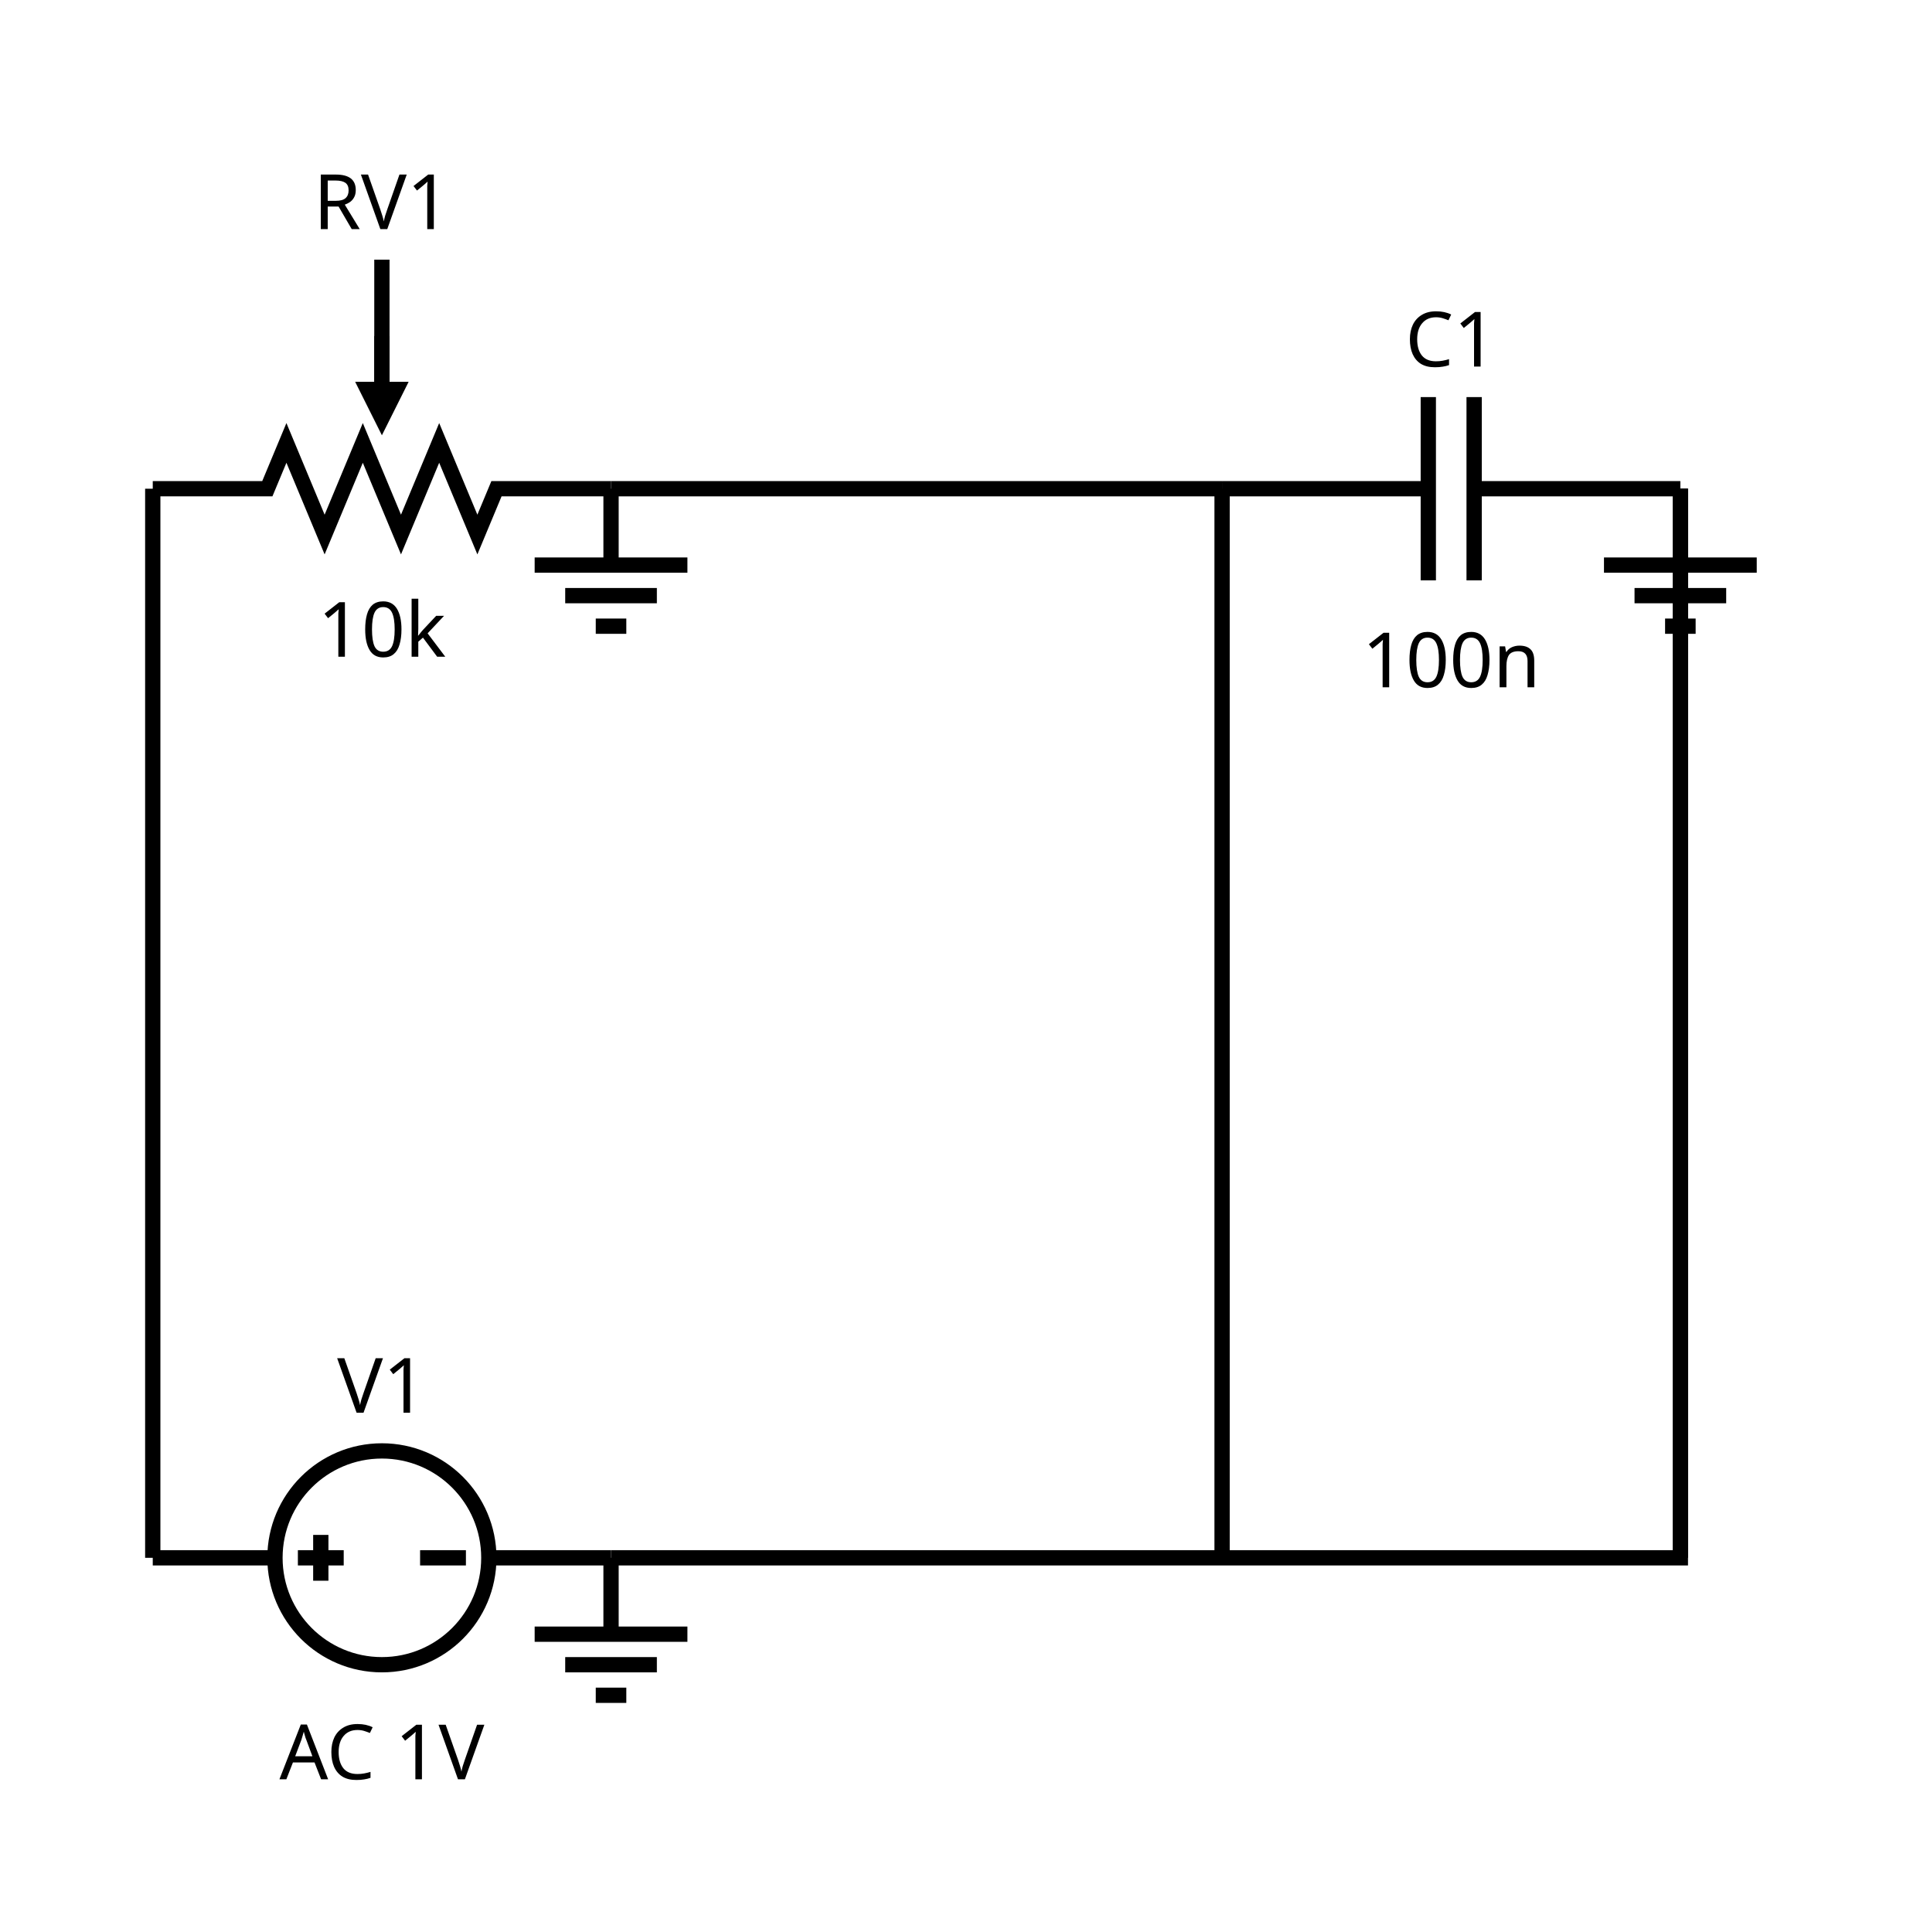
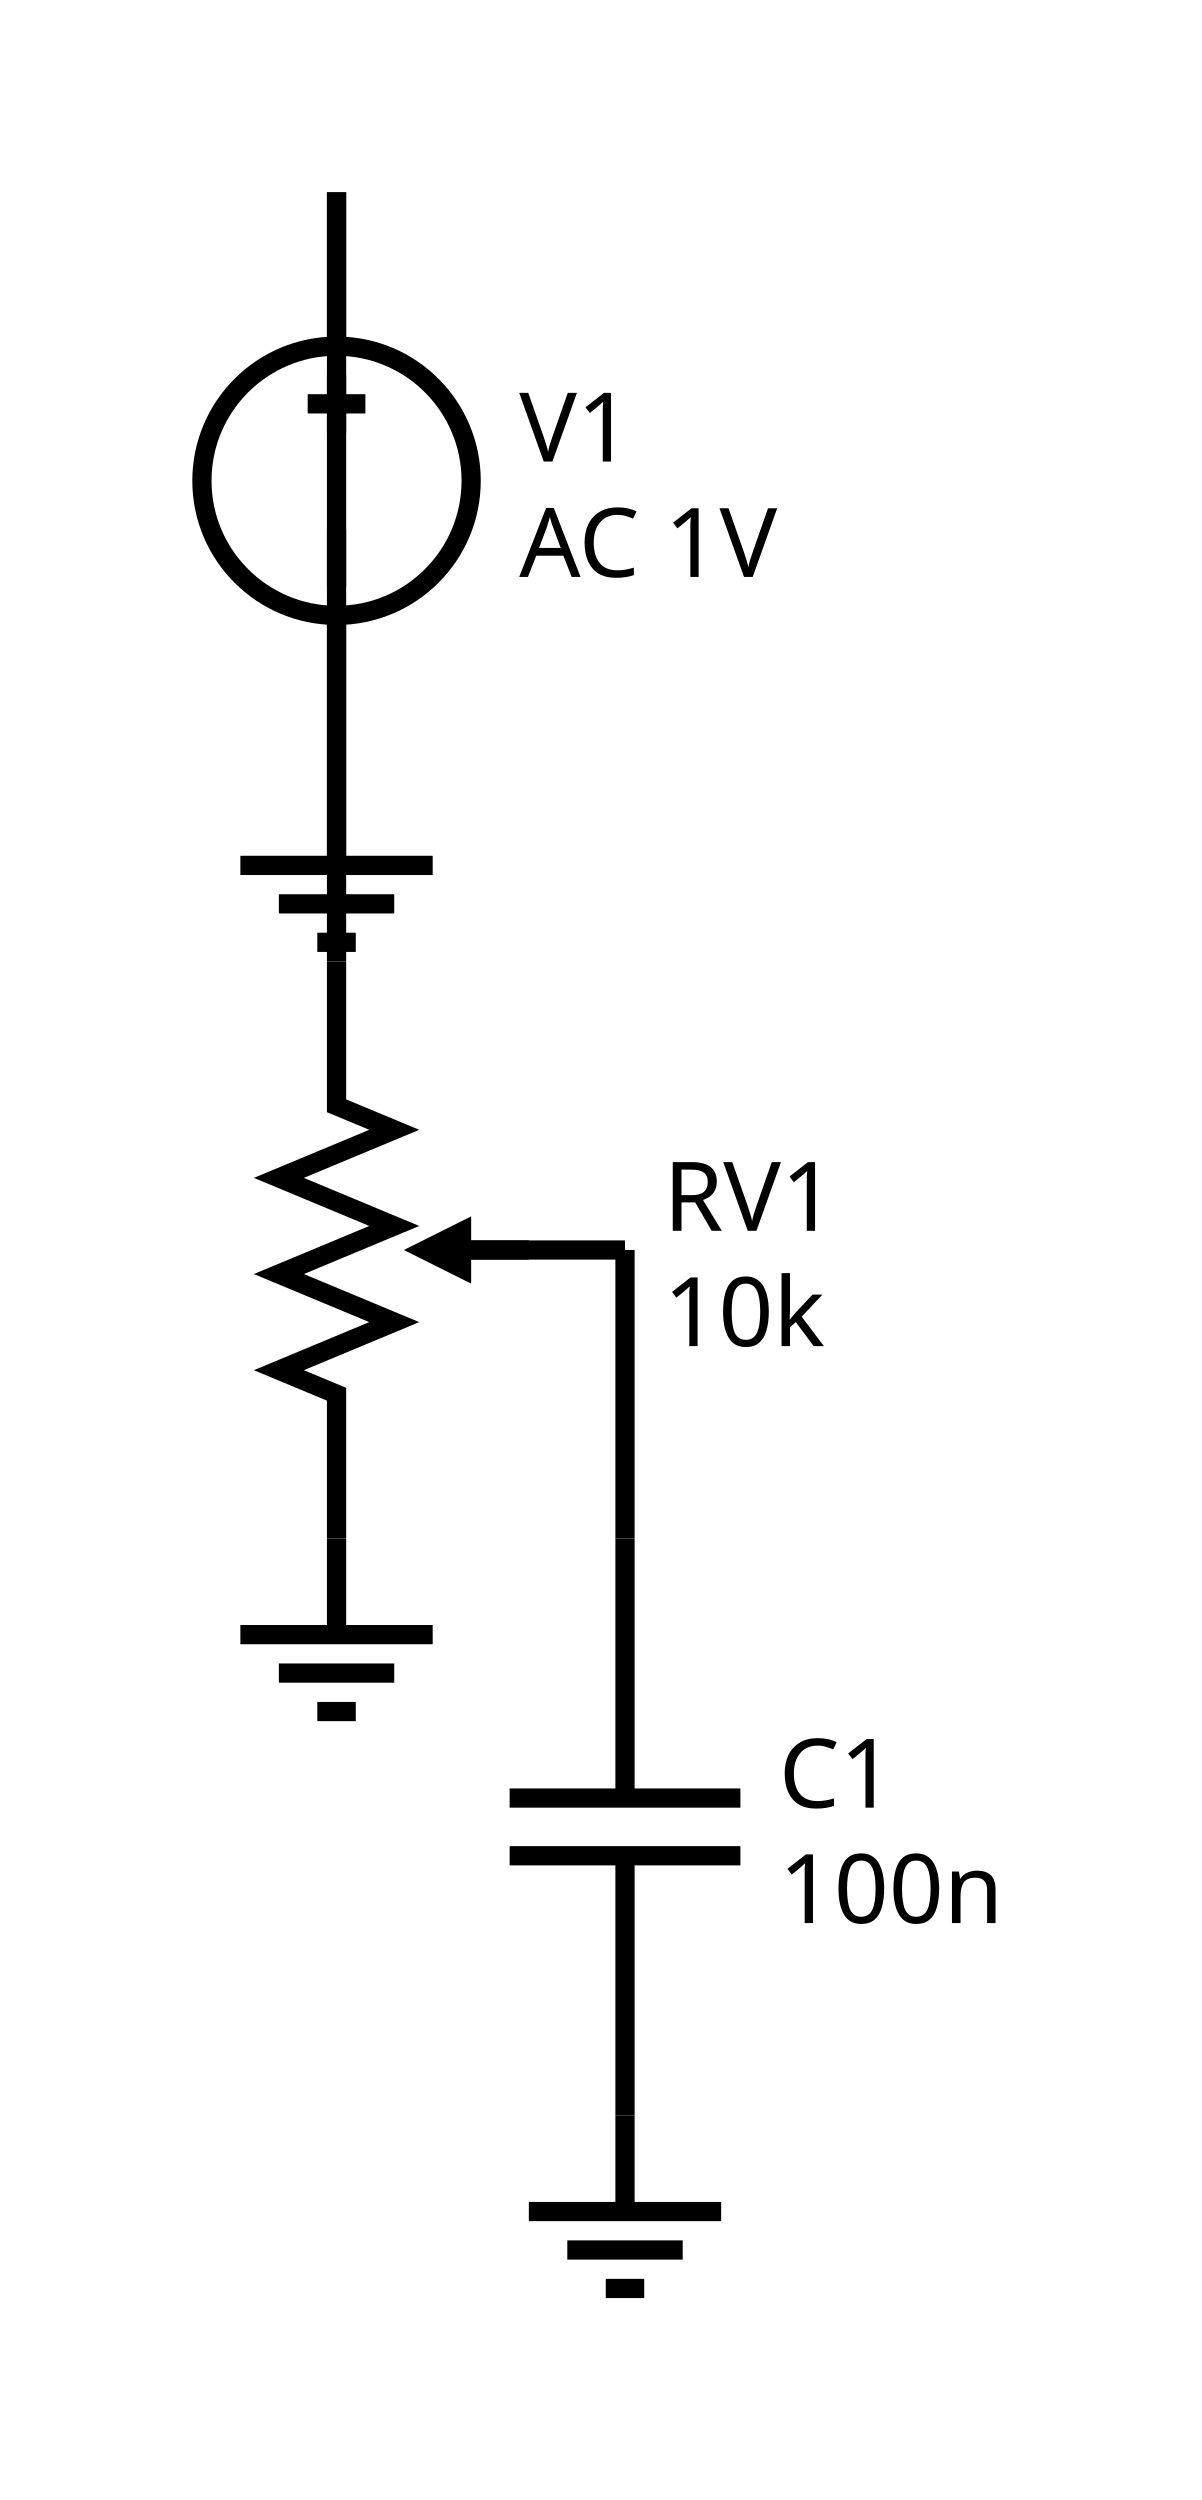
- <svg xmlns="http://www.w3.org/2000/svg" viewBox="-20 -34 250 253" fill="none" stroke="currentColor" stroke-width="2">
-   <g data-ref="C1" transform="translate(140 30)">
+ <svg xmlns="http://www.w3.org/2000/svg" viewBox="5 10 125 260" fill="none" stroke="currentColor" stroke-width="2">
+   <g data-ref="C1" transform="translate(70 170) rotate(-270)">
    <path d="M0 0H27M33 0H60M27 -12V12M33 -12V12" />
  </g>
-   <g transform="translate(200 30)">
+   <g transform="translate(70 230)">
    <path d="M0 0V10M-10 10H10M-6 14H6M-2 18H2" />
  </g>
-   <g data-ref="RV1" transform="translate(0 30)">
+   <g data-ref="RV1" transform="translate(40 110) rotate(-270)">
    <path d="M0 0H15L17.5 -6L22.5 6L27.5 -6L32.5 6L37.5 -6L42.5 6L45 0H60M30 -30V-12" />
    <path d="M30 -20L30 -14" />
    <path fill="currentColor" stroke="none" d="M30 -7L26.5 -14L33.5 -14Z" />
  </g>
-   <g transform="translate(60 30)">
+   <g transform="translate(40 170)">
    <path d="M0 0V10M-10 10H10M-6 14H6M-2 18H2" />
  </g>
-   <g data-ref="V1" transform="translate(0 170)">
+   <g data-ref="V1" transform="translate(40 30) rotate(-270)">
    <path d="M0 0H16M44 0H60M19 0H25M22 -3V3M35 0H41" />
    <circle cx="30" cy="0" r="14" />
  </g>
-   <g transform="translate(60 170)">
+   <g transform="translate(40 90)">
    <path d="M0 0V10M-10 10H10M-6 14H6M-2 18H2" />
  </g>
-   <polyline data-net="0" points="60,170 200,170 200,30" />
-   <polyline data-net="0" points="200,30 200,170" />
-   <polyline data-net="in" points="0,30 0,170" />
-   <polyline data-net="out" points="60,30 140,30" />
-   <polyline data-net="out" points="140,30 140,170" />
+   <polyline data-net="in" points="40,30 40,110" />
+   <polyline data-net="out" points="70,140 70,170" />
  <g fill="currentColor" stroke="none" font-family="sans-serif" font-size="10" text-anchor="middle">
-     <text x="170" y="14">C1</text>
-     <text x="170" y="56">100n</text>
-     <text x="30" y="-4">RV1</text>
-     <text x="30" y="52">10k</text>
-     <text x="30" y="151">V1</text>
-     <text x="30" y="199">AC 1V</text>
+     <text x="86" y="198" text-anchor="start">C1</text>
+     <text x="86" y="210" text-anchor="start">100n</text>
+     <text x="74" y="138" text-anchor="start">RV1</text>
+     <text x="74" y="150" text-anchor="start">10k</text>
+     <text x="59" y="58" text-anchor="start">V1</text>
+     <text x="59" y="70" text-anchor="start">AC 1V</text>
  </g>
</svg>
